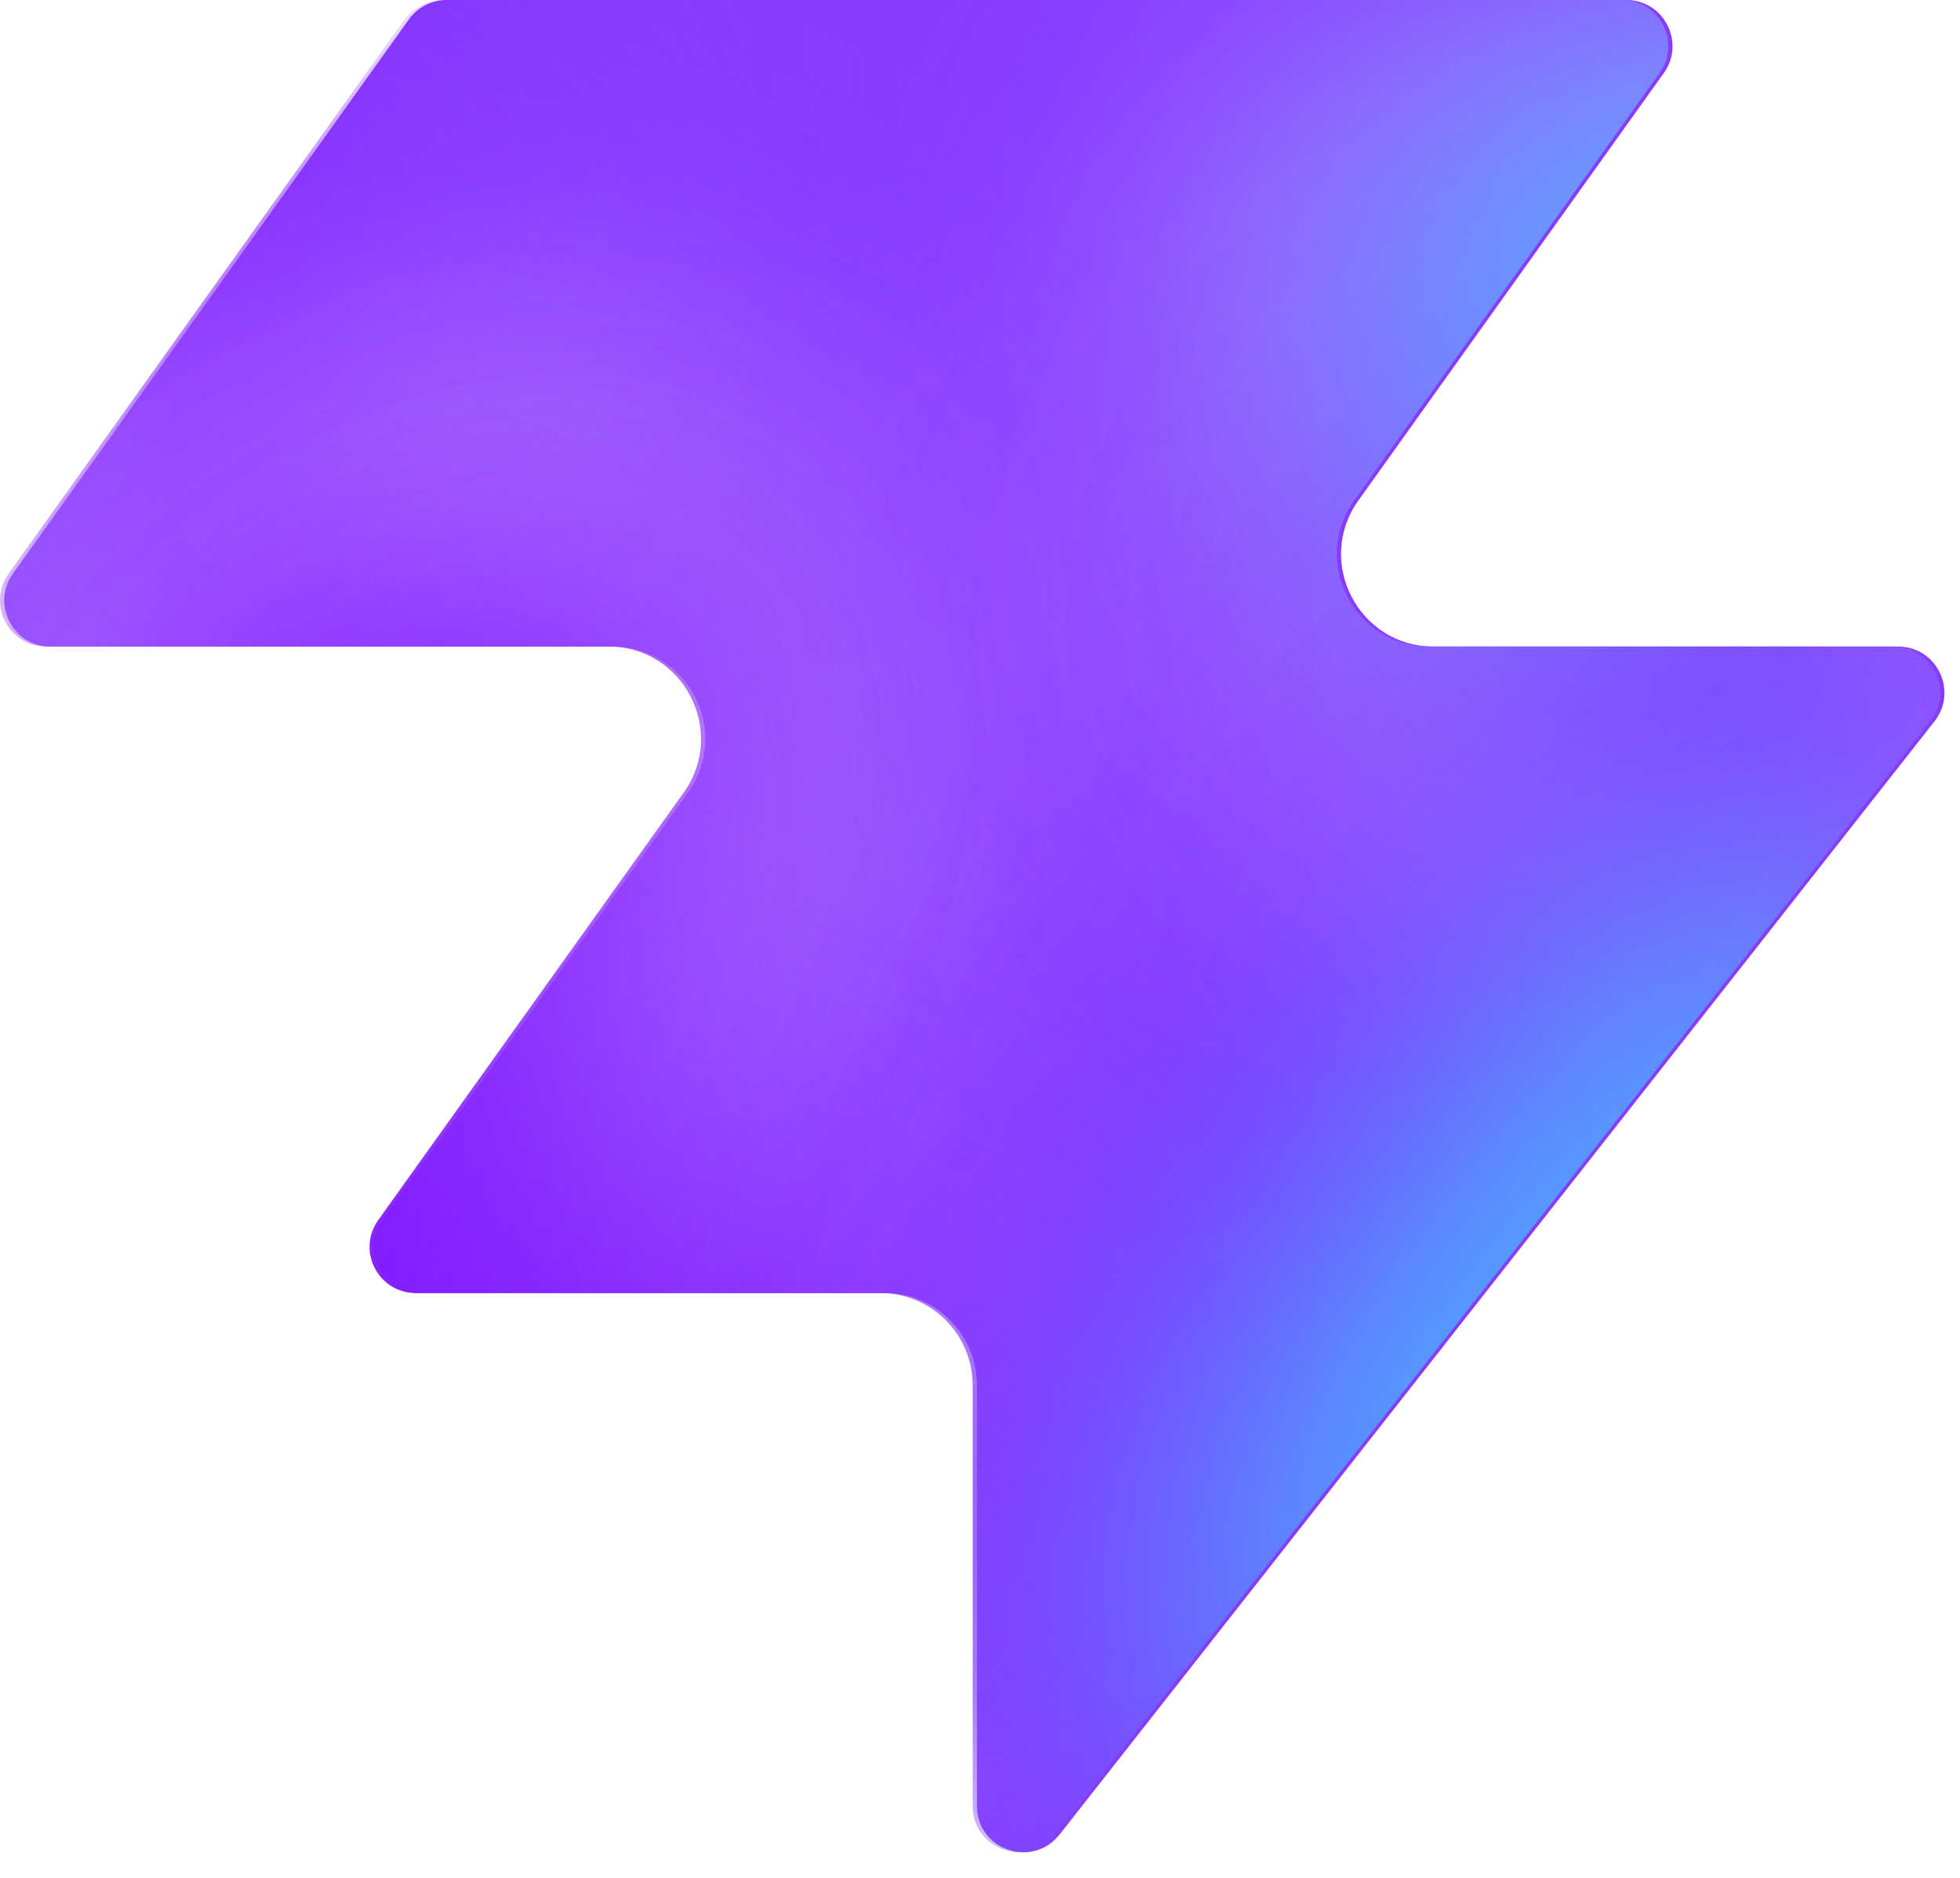
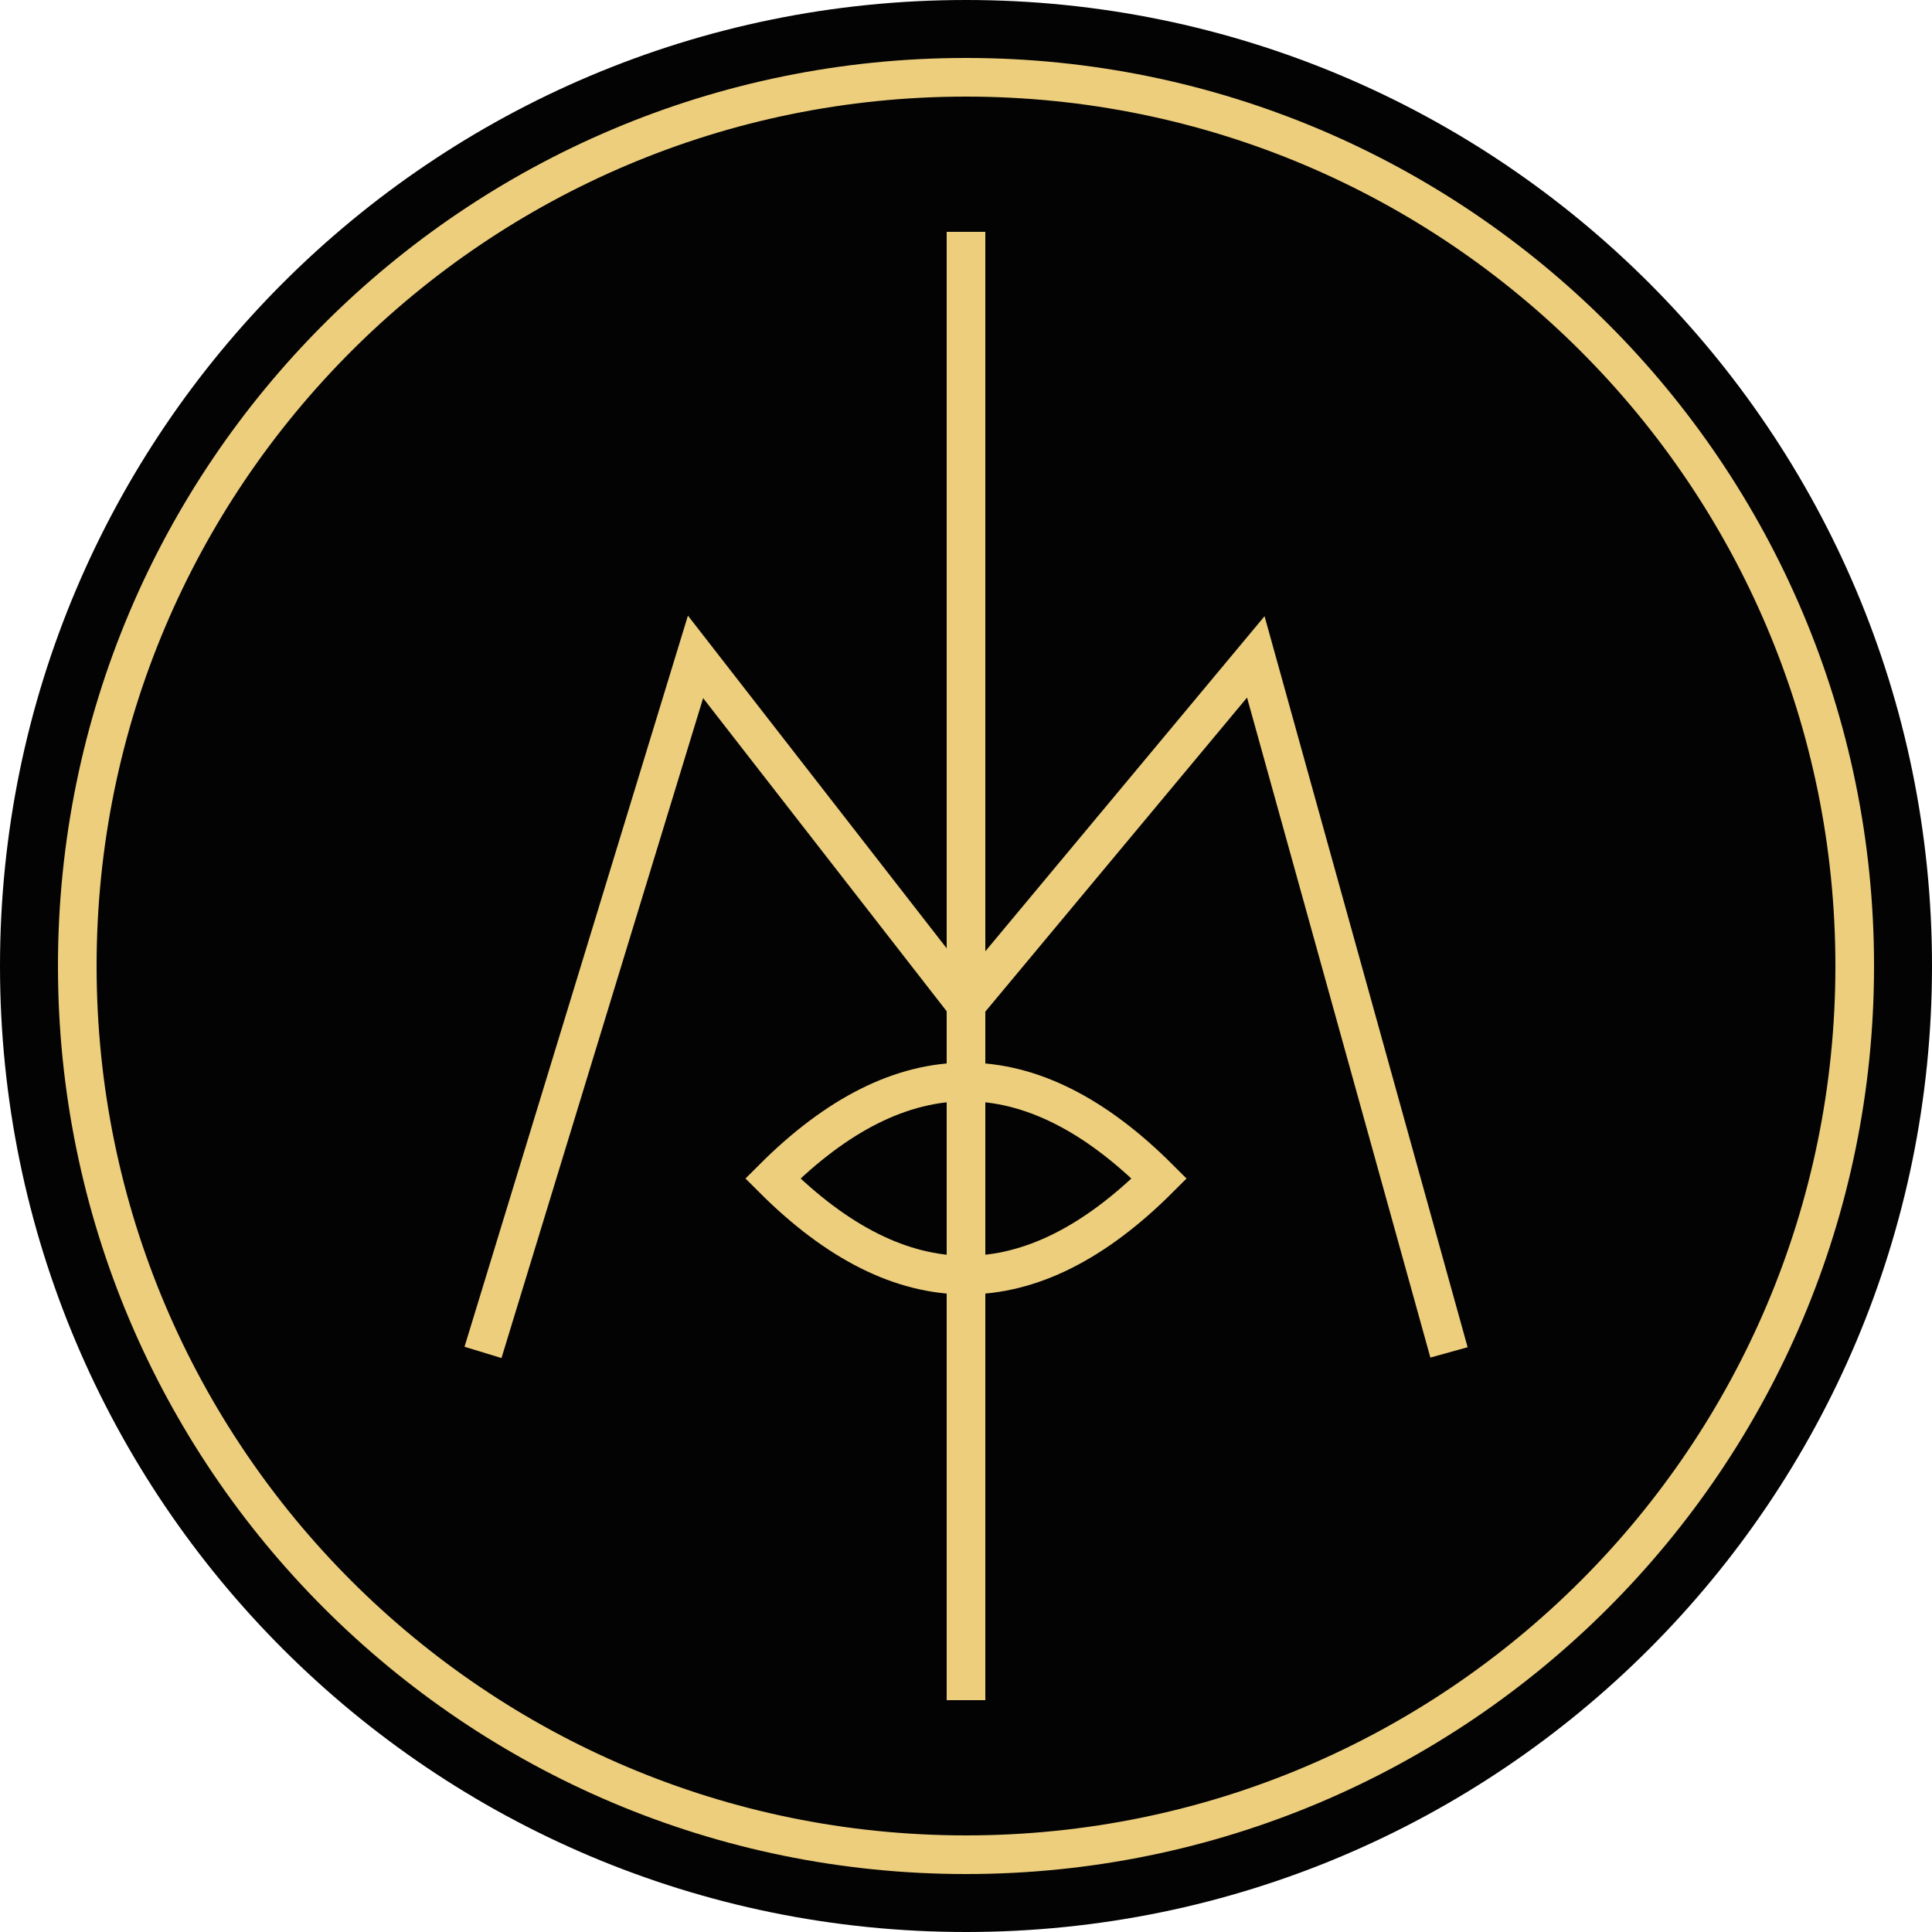
- <svg xmlns="http://www.w3.org/2000/svg" width="48" height="46" fill="none" viewBox="0 0 48 46">
-   <path fill="#863bff" d="M25.946 44.938c-.664.845-2.021.375-2.021-.698V33.937a2.26 2.26 0 0 0-2.262-2.262H10.287c-.92 0-1.456-1.04-.92-1.788l7.48-10.471c1.07-1.497 0-3.578-1.842-3.578H1.237c-.92 0-1.456-1.04-.92-1.788L10.013.474c.214-.297.556-.474.92-.474h28.894c.92 0 1.456 1.04.92 1.788l-7.48 10.471c-1.07 1.498 0 3.579 1.842 3.579h11.377c.943 0 1.473 1.088.89 1.83L25.947 44.94z" style="fill:#863bff;fill:color(display-p3 .525 .23 1);fill-opacity:1" />
-   <mask id="a" width="48" height="46" x="0" y="0" maskUnits="userSpaceOnUse" style="mask-type:alpha">
-     <path fill="#000" d="M25.842 44.938c-.664.844-2.021.375-2.021-.698V33.937a2.26 2.26 0 0 0-2.262-2.262H10.183c-.92 0-1.456-1.04-.92-1.788l7.48-10.471c1.07-1.498 0-3.579-1.842-3.579H1.133c-.92 0-1.456-1.04-.92-1.787L9.91.473c.214-.297.556-.474.92-.474h28.894c.92 0 1.456 1.04.92 1.788l-7.48 10.471c-1.07 1.498 0 3.578 1.842 3.578h11.377c.943 0 1.473 1.088.89 1.832L25.843 44.94z" style="fill:#000;fill-opacity:1" />
-   </mask>
-   <g mask="url(#a)">
-     <g filter="url(#b)">
-       <ellipse cx="5.508" cy="14.704" fill="#ede6ff" rx="5.508" ry="14.704" style="fill:#ede6ff;fill:color(display-p3 .927 .903 1);fill-opacity:1" transform="matrix(.00324 1 1 -.00324 -4.47 31.516)" />
-     </g>
-     <g filter="url(#c)">
-       <ellipse cx="10.399" cy="29.851" fill="#ede6ff" rx="10.399" ry="29.851" style="fill:#ede6ff;fill:color(display-p3 .927 .903 1);fill-opacity:1" transform="matrix(.00324 1 1 -.00324 -39.328 7.883)" />
-     </g>
-     <g filter="url(#d)">
-       <ellipse cx="5.508" cy="30.487" fill="#7e14ff" rx="5.508" ry="30.487" style="fill:#7e14ff;fill:color(display-p3 .492 .077 1);fill-opacity:1" transform="rotate(89.814 -25.913 -14.639)scale(1 -1)" />
-     </g>
-     <g filter="url(#e)">
-       <ellipse cx="5.508" cy="30.599" fill="#7e14ff" rx="5.508" ry="30.599" style="fill:#7e14ff;fill:color(display-p3 .492 .077 1);fill-opacity:1" transform="rotate(89.814 -32.644 -3.334)scale(1 -1)" />
-     </g>
-     <g filter="url(#f)">
-       <ellipse cx="5.508" cy="30.599" fill="#7e14ff" rx="5.508" ry="30.599" style="fill:#7e14ff;fill:color(display-p3 .492 .077 1);fill-opacity:1" transform="matrix(.00324 1 1 -.00324 -34.34 30.47)" />
-     </g>
-     <g filter="url(#g)">
-       <ellipse cx="14.072" cy="22.078" fill="#ede6ff" rx="14.072" ry="22.078" style="fill:#ede6ff;fill:color(display-p3 .927 .903 1);fill-opacity:1" transform="rotate(93.35 24.506 48.493)scale(-1 1)" />
-     </g>
-     <g filter="url(#h)">
-       <ellipse cx="3.47" cy="21.501" fill="#7e14ff" rx="3.47" ry="21.501" style="fill:#7e14ff;fill:color(display-p3 .492 .077 1);fill-opacity:1" transform="rotate(89.009 28.708 47.59)scale(-1 1)" />
-     </g>
-     <g filter="url(#i)">
-       <ellipse cx="3.47" cy="21.501" fill="#7e14ff" rx="3.47" ry="21.501" style="fill:#7e14ff;fill:color(display-p3 .492 .077 1);fill-opacity:1" transform="rotate(89.009 28.708 47.59)scale(-1 1)" />
-     </g>
-     <g filter="url(#j)">
-       <ellipse cx=".387" cy="8.972" fill="#7e14ff" rx="4.407" ry="29.108" style="fill:#7e14ff;fill:color(display-p3 .492 .077 1);fill-opacity:1" transform="rotate(39.51 .387 8.972)" />
-     </g>
-     <g filter="url(#k)">
-       <ellipse cx="47.523" cy="-6.092" fill="#7e14ff" rx="4.407" ry="29.108" style="fill:#7e14ff;fill:color(display-p3 .492 .077 1);fill-opacity:1" transform="rotate(37.892 47.523 -6.092)" />
-     </g>
-     <g filter="url(#l)">
-       <ellipse cx="41.412" cy="6.333" fill="#47bfff" rx="5.971" ry="9.665" style="fill:#47bfff;fill:color(display-p3 .28 .748 1);fill-opacity:1" transform="rotate(37.892 41.412 6.333)" />
-     </g>
-     <g filter="url(#m)">
-       <ellipse cx="-1.879" cy="38.332" fill="#7e14ff" rx="4.407" ry="29.108" style="fill:#7e14ff;fill:color(display-p3 .492 .077 1);fill-opacity:1" transform="rotate(37.892 -1.88 38.332)" />
-     </g>
-     <g filter="url(#n)">
-       <ellipse cx="-1.879" cy="38.332" fill="#7e14ff" rx="4.407" ry="29.108" style="fill:#7e14ff;fill:color(display-p3 .492 .077 1);fill-opacity:1" transform="rotate(37.892 -1.88 38.332)" />
-     </g>
-     <g filter="url(#o)">
-       <ellipse cx="35.651" cy="29.907" fill="#7e14ff" rx="4.407" ry="29.108" style="fill:#7e14ff;fill:color(display-p3 .492 .077 1);fill-opacity:1" transform="rotate(37.892 35.651 29.907)" />
-     </g>
-     <g filter="url(#p)">
-       <ellipse cx="38.418" cy="32.4" fill="#47bfff" rx="5.971" ry="15.297" style="fill:#47bfff;fill:color(display-p3 .28 .748 1);fill-opacity:1" transform="rotate(37.892 38.418 32.4)" />
-     </g>
+ <svg xmlns="http://www.w3.org/2000/svg" viewBox="0 0 100 100">
+   <rect width="100" height="100" rx="50" fill="#030303" />
+   <g fill="none" stroke="#edce7d" stroke-width="2">
+     <circle cx="50" cy="50" r="46" />
+     <path d="M50 12v76M25 70l11-36 14 18 15-18 10 36M40 61q10-10 20 0-10 10-20 0Z" />
  </g>
-   <defs>
-     <filter id="b" width="60.045" height="41.654" x="-19.77" y="16.149" color-interpolation-filters="sRGB" filterUnits="userSpaceOnUse">
-       <feFlood flood-opacity="0" result="BackgroundImageFix" />
-       <feBlend in="SourceGraphic" in2="BackgroundImageFix" result="shape" />
-       <feGaussianBlur result="effect1_foregroundBlur_2002_17158" stdDeviation="7.659" />
-     </filter>
-     <filter id="c" width="90.34" height="51.437" x="-54.613" y="-7.533" color-interpolation-filters="sRGB" filterUnits="userSpaceOnUse">
-       <feFlood flood-opacity="0" result="BackgroundImageFix" />
-       <feBlend in="SourceGraphic" in2="BackgroundImageFix" result="shape" />
-       <feGaussianBlur result="effect1_foregroundBlur_2002_17158" stdDeviation="7.659" />
-     </filter>
-     <filter id="d" width="79.355" height="29.4" x="-49.64" y="2.03" color-interpolation-filters="sRGB" filterUnits="userSpaceOnUse">
-       <feFlood flood-opacity="0" result="BackgroundImageFix" />
-       <feBlend in="SourceGraphic" in2="BackgroundImageFix" result="shape" />
-       <feGaussianBlur result="effect1_foregroundBlur_2002_17158" stdDeviation="4.596" />
-     </filter>
-     <filter id="e" width="79.579" height="29.4" x="-45.045" y="20.029" color-interpolation-filters="sRGB" filterUnits="userSpaceOnUse">
-       <feFlood flood-opacity="0" result="BackgroundImageFix" />
-       <feBlend in="SourceGraphic" in2="BackgroundImageFix" result="shape" />
-       <feGaussianBlur result="effect1_foregroundBlur_2002_17158" stdDeviation="4.596" />
-     </filter>
-     <filter id="f" width="79.579" height="29.4" x="-43.513" y="21.178" color-interpolation-filters="sRGB" filterUnits="userSpaceOnUse">
-       <feFlood flood-opacity="0" result="BackgroundImageFix" />
-       <feBlend in="SourceGraphic" in2="BackgroundImageFix" result="shape" />
-       <feGaussianBlur result="effect1_foregroundBlur_2002_17158" stdDeviation="4.596" />
-     </filter>
-     <filter id="g" width="74.749" height="58.852" x="15.756" y="-17.901" color-interpolation-filters="sRGB" filterUnits="userSpaceOnUse">
-       <feFlood flood-opacity="0" result="BackgroundImageFix" />
-       <feBlend in="SourceGraphic" in2="BackgroundImageFix" result="shape" />
-       <feGaussianBlur result="effect1_foregroundBlur_2002_17158" stdDeviation="7.659" />
-     </filter>
-     <filter id="h" width="61.377" height="25.362" x="23.548" y="2.284" color-interpolation-filters="sRGB" filterUnits="userSpaceOnUse">
-       <feFlood flood-opacity="0" result="BackgroundImageFix" />
-       <feBlend in="SourceGraphic" in2="BackgroundImageFix" result="shape" />
-       <feGaussianBlur result="effect1_foregroundBlur_2002_17158" stdDeviation="4.596" />
-     </filter>
-     <filter id="i" width="61.377" height="25.362" x="23.548" y="2.284" color-interpolation-filters="sRGB" filterUnits="userSpaceOnUse">
-       <feFlood flood-opacity="0" result="BackgroundImageFix" />
-       <feBlend in="SourceGraphic" in2="BackgroundImageFix" result="shape" />
-       <feGaussianBlur result="effect1_foregroundBlur_2002_17158" stdDeviation="4.596" />
-     </filter>
-     <filter id="j" width="56.045" height="63.649" x="-27.636" y="-22.853" color-interpolation-filters="sRGB" filterUnits="userSpaceOnUse">
-       <feFlood flood-opacity="0" result="BackgroundImageFix" />
-       <feBlend in="SourceGraphic" in2="BackgroundImageFix" result="shape" />
-       <feGaussianBlur result="effect1_foregroundBlur_2002_17158" stdDeviation="4.596" />
-     </filter>
-     <filter id="k" width="54.814" height="64.646" x="20.116" y="-38.415" color-interpolation-filters="sRGB" filterUnits="userSpaceOnUse">
-       <feFlood flood-opacity="0" result="BackgroundImageFix" />
-       <feBlend in="SourceGraphic" in2="BackgroundImageFix" result="shape" />
-       <feGaussianBlur result="effect1_foregroundBlur_2002_17158" stdDeviation="4.596" />
-     </filter>
-     <filter id="l" width="33.541" height="35.313" x="24.641" y="-11.323" color-interpolation-filters="sRGB" filterUnits="userSpaceOnUse">
-       <feFlood flood-opacity="0" result="BackgroundImageFix" />
-       <feBlend in="SourceGraphic" in2="BackgroundImageFix" result="shape" />
-       <feGaussianBlur result="effect1_foregroundBlur_2002_17158" stdDeviation="4.596" />
-     </filter>
-     <filter id="m" width="54.814" height="64.646" x="-29.286" y="6.009" color-interpolation-filters="sRGB" filterUnits="userSpaceOnUse">
-       <feFlood flood-opacity="0" result="BackgroundImageFix" />
-       <feBlend in="SourceGraphic" in2="BackgroundImageFix" result="shape" />
-       <feGaussianBlur result="effect1_foregroundBlur_2002_17158" stdDeviation="4.596" />
-     </filter>
-     <filter id="n" width="54.814" height="64.646" x="-29.286" y="6.009" color-interpolation-filters="sRGB" filterUnits="userSpaceOnUse">
-       <feFlood flood-opacity="0" result="BackgroundImageFix" />
-       <feBlend in="SourceGraphic" in2="BackgroundImageFix" result="shape" />
-       <feGaussianBlur result="effect1_foregroundBlur_2002_17158" stdDeviation="4.596" />
-     </filter>
-     <filter id="o" width="54.814" height="64.646" x="8.244" y="-2.416" color-interpolation-filters="sRGB" filterUnits="userSpaceOnUse">
-       <feFlood flood-opacity="0" result="BackgroundImageFix" />
-       <feBlend in="SourceGraphic" in2="BackgroundImageFix" result="shape" />
-       <feGaussianBlur result="effect1_foregroundBlur_2002_17158" stdDeviation="4.596" />
-     </filter>
-     <filter id="p" width="39.409" height="43.623" x="18.713" y="10.588" color-interpolation-filters="sRGB" filterUnits="userSpaceOnUse">
-       <feFlood flood-opacity="0" result="BackgroundImageFix" />
-       <feBlend in="SourceGraphic" in2="BackgroundImageFix" result="shape" />
-       <feGaussianBlur result="effect1_foregroundBlur_2002_17158" stdDeviation="4.596" />
-     </filter>
-   </defs>
</svg>
